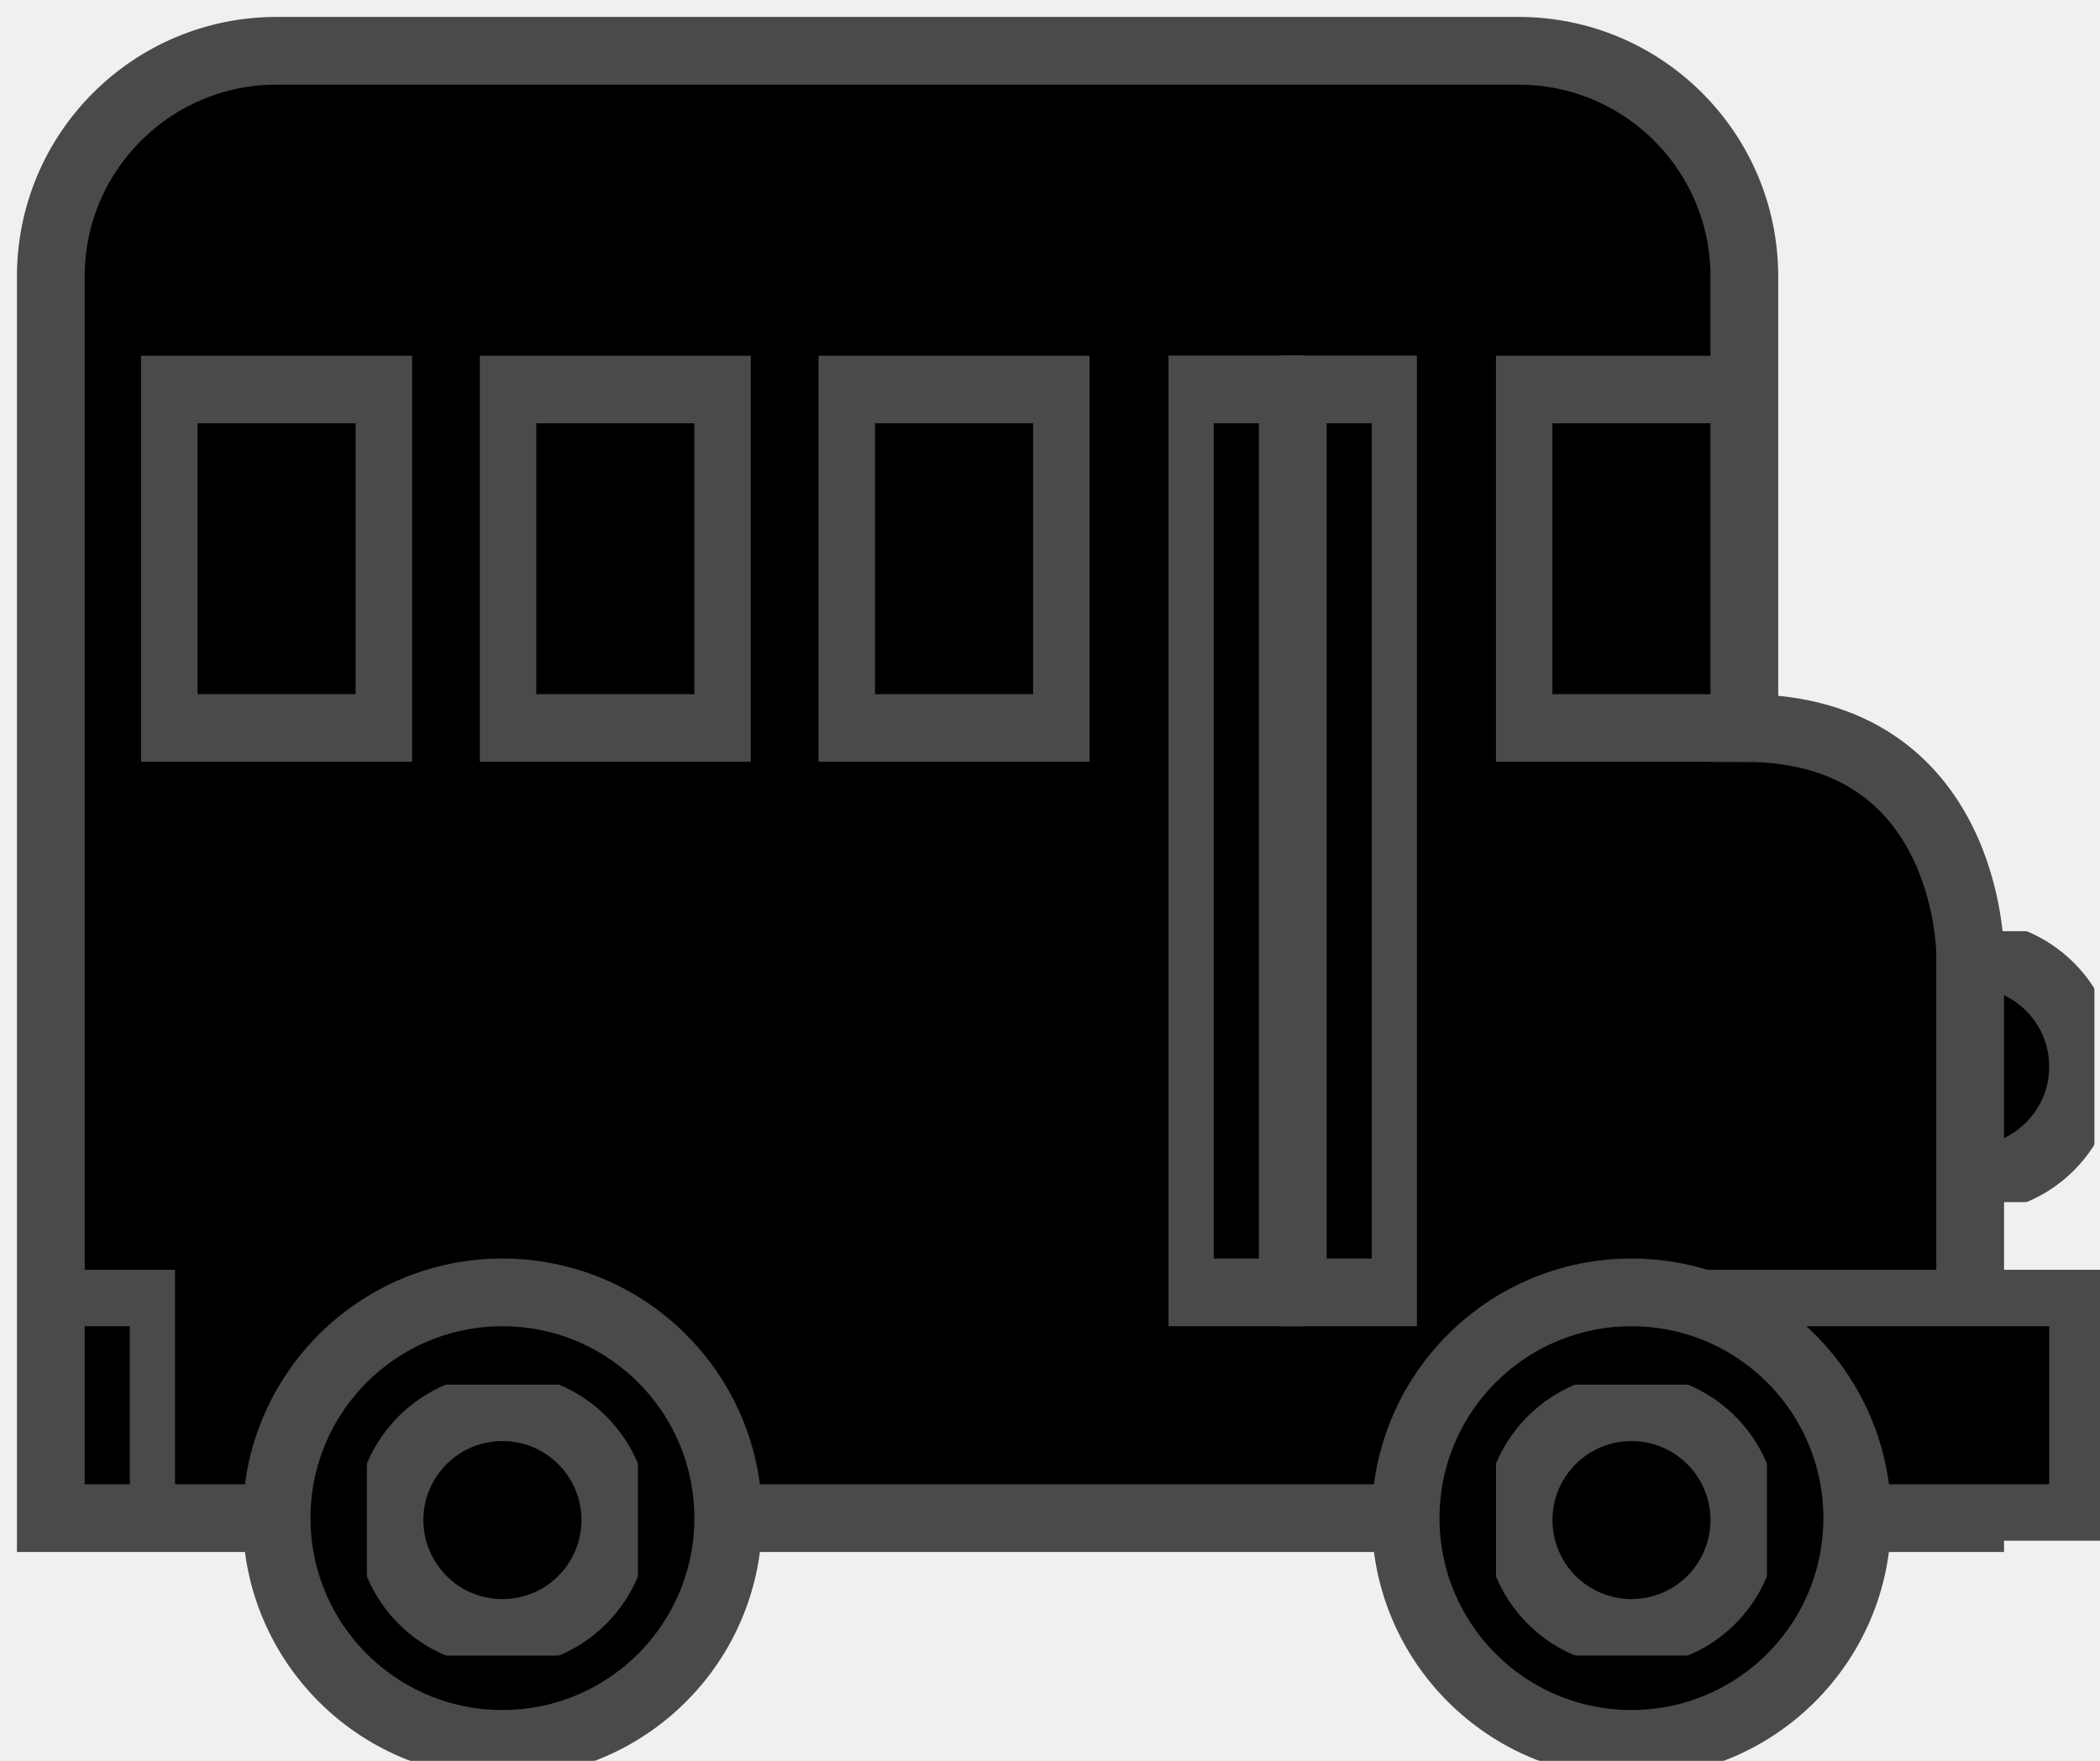
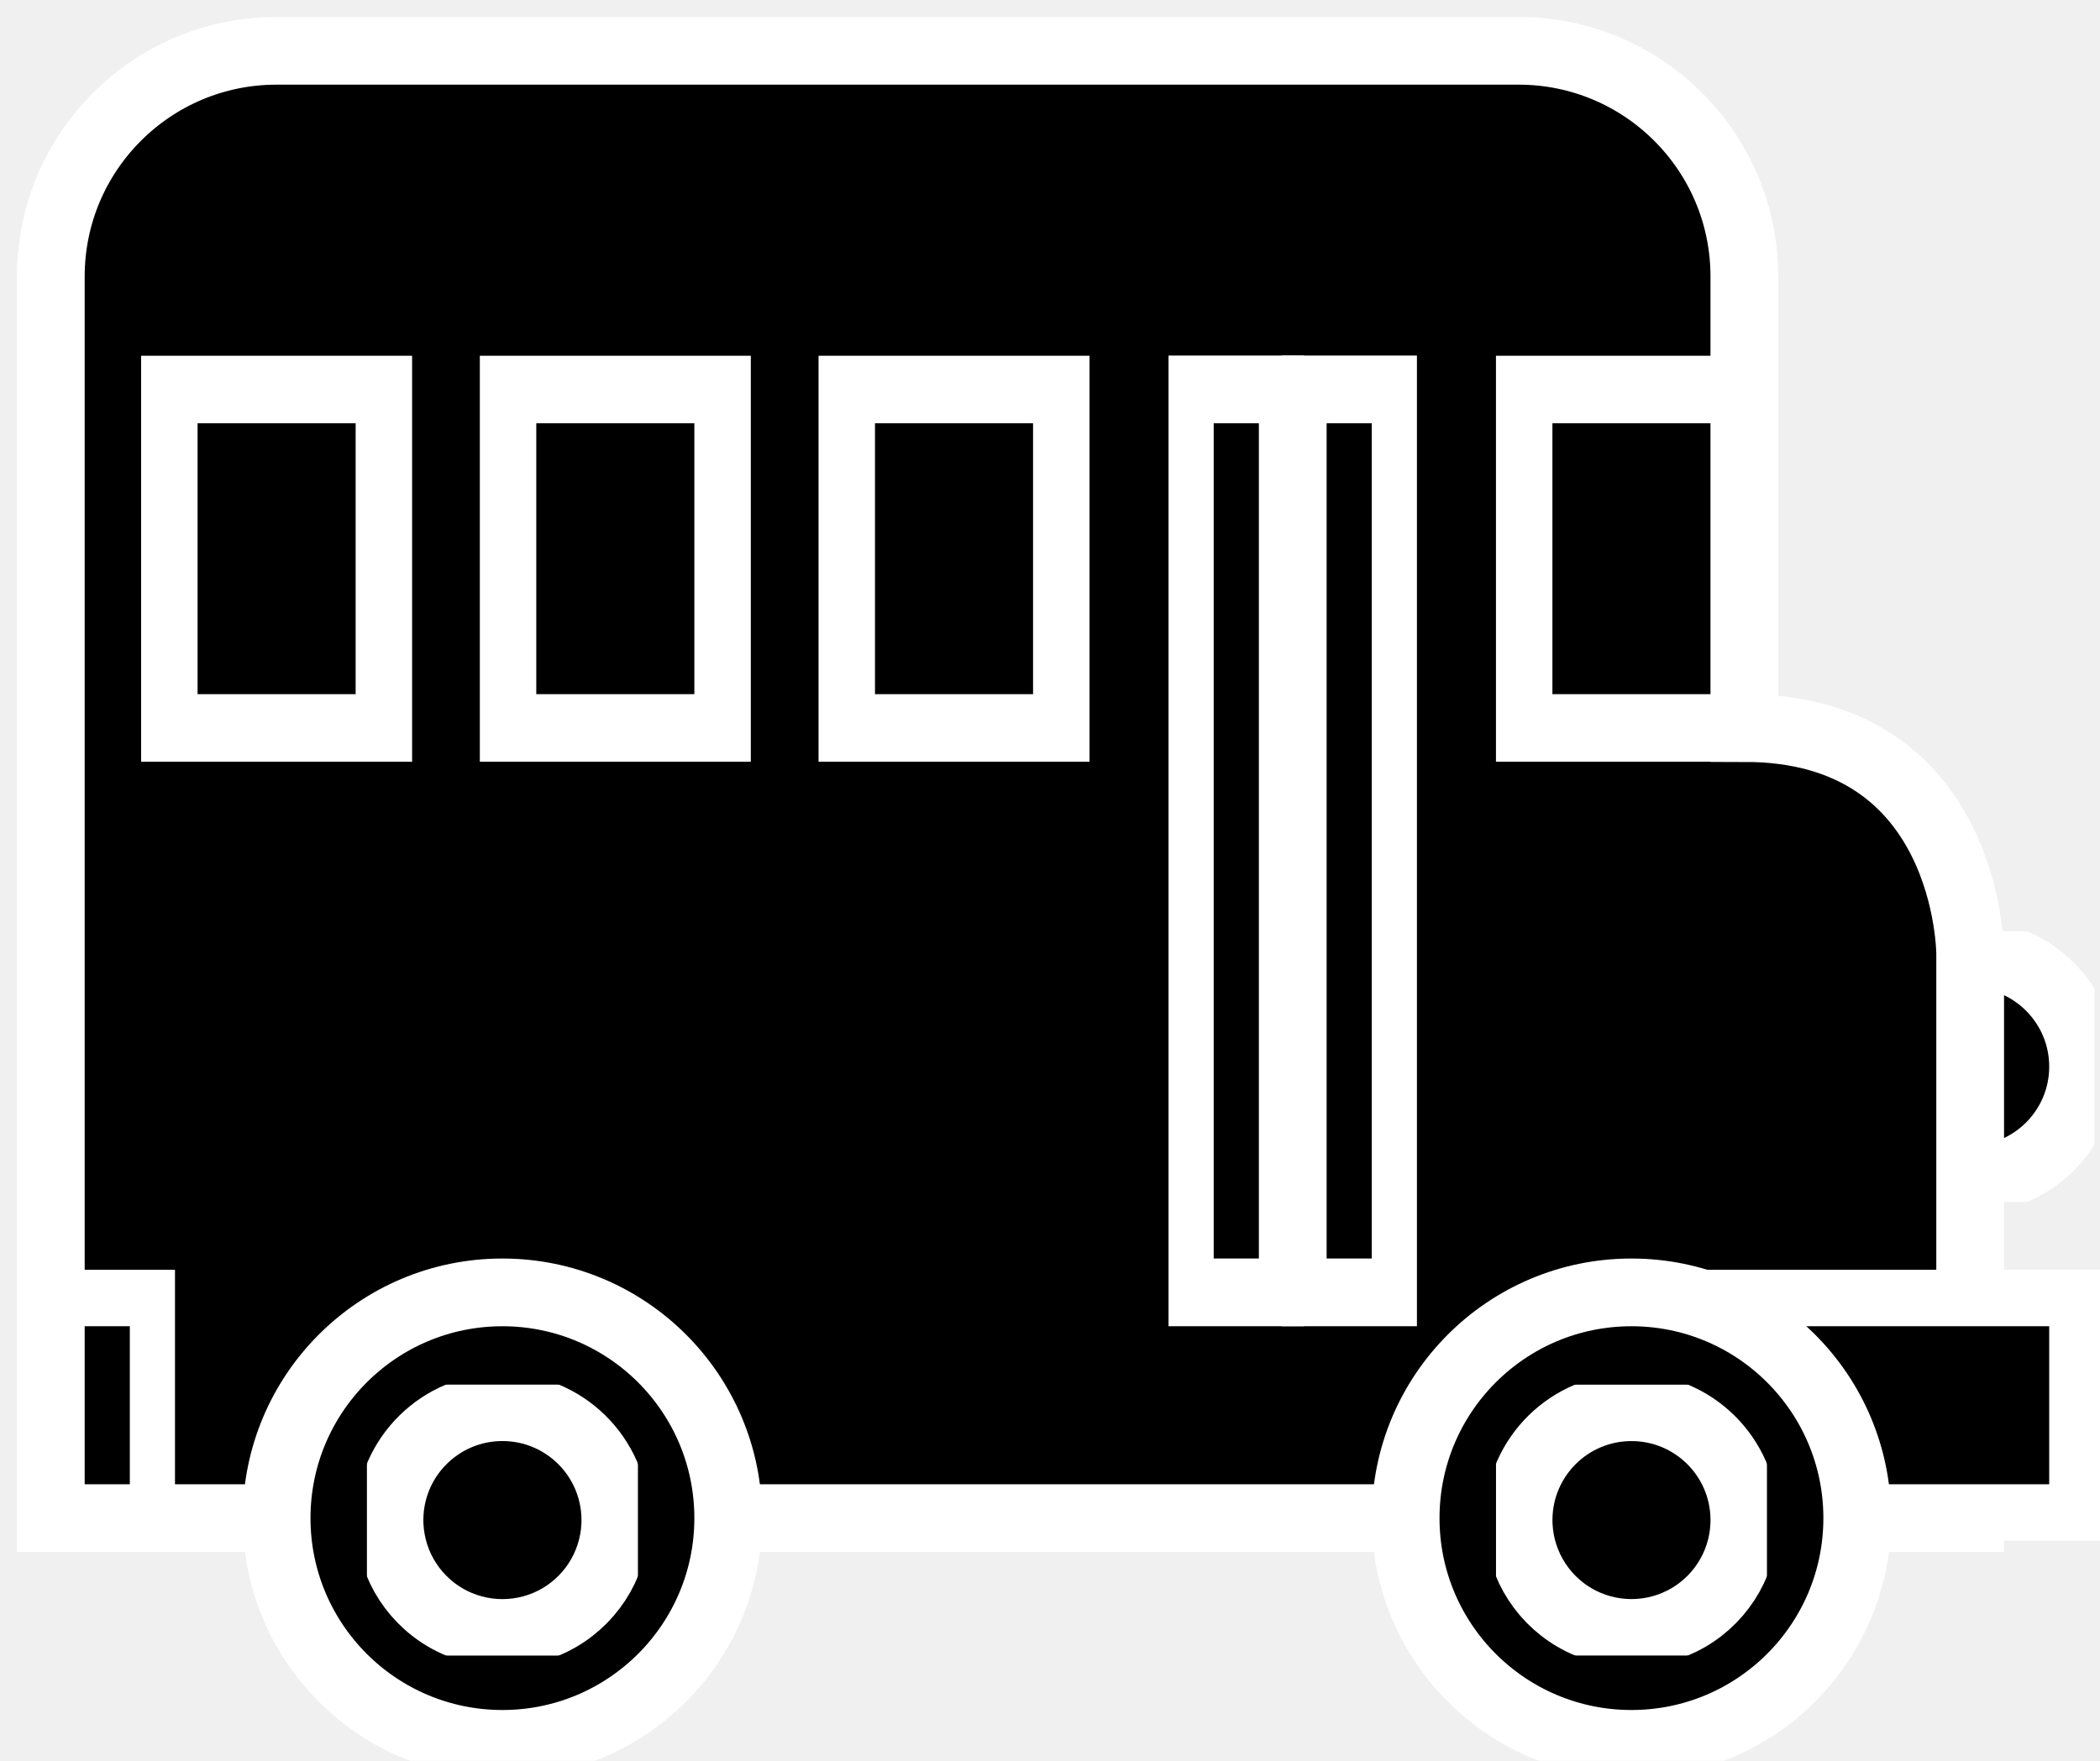
<svg xmlns="http://www.w3.org/2000/svg" xmlns:xlink="http://www.w3.org/1999/xlink" width="62" height="52" viewBox="0 0 62 52">
  <defs>
    <path id="a" d="M0 51h61V0H0z" />
  </defs>
  <g fill="none" fill-rule="evenodd" transform="translate(1 1)">
    <path fill="#000" d="M50.5 20.5c6.667 0 6.667 6.666 6.667 6.666v16.667H.5V7.166A6.666 6.666 0 0 1 7.167.5h36.666A6.666 6.666 0 0 1 50.5 7.166V20.5z" />
-     <path stroke="#4A4A4A" stroke-width="2" d="M50.5 20.5c6.667 0 6.667 6.666 6.667 6.666v16.667H.5V7.166A6.666 6.666 0 0 1 7.167.5h36.666A6.666 6.666 0 0 1 50.5 7.166V20.5z" />
+     <path stroke="#FFF" stroke-width="2" d="M50.5 20.5c6.667 0 6.667 6.666 6.667 6.666v16.667H.5V7.166A6.666 6.666 0 0 1 7.167.5h36.666A6.666 6.666 0 0 1 50.5 7.166V20.5z" />
    <mask id="b" fill="#fff">
      <use xlink:href="#a" />
    </mask>
    <path fill="#000" d="M47.167 43.833H60.5v-6.667H47.167z" mask="url(#b)" />
-     <path stroke="#4A4A4A" stroke-width="2" d="M47.167 43.833H60.5v-6.667H47.167z" mask="url(#b)" />
+     <path stroke="#FFF" stroke-width="2" d="M47.167 43.833H60.5v-6.667H47.167z" mask="url(#b)" />
    <path fill="#000" d="M20.5 43.833a6.666 6.666 0 1 1-13.333 0 6.666 6.666 0 1 1 13.333 0" mask="url(#b)" />
-     <path stroke="#4A4A4A" stroke-width="2" d="M20.5 43.833a6.666 6.666 0 1 1-13.333 0 6.666 6.666 0 1 1 13.333 0z" mask="url(#b)" />
+     <path stroke="#FFF" stroke-width="2" d="M20.5 43.833a6.666 6.666 0 1 1-13.333 0 6.666 6.666 0 1 1 13.333 0z" mask="url(#b)" />
    <path fill="#000" d="M17.167 43.833a3.334 3.334 0 1 1-6.667 0 3.334 3.334 0 0 1 6.667 0" mask="url(#b)" />
-     <path stroke="#4A4A4A" stroke-width="2" d="M17.167 43.833a3.334 3.334 0 1 1-6.667 0 3.334 3.334 0 0 1 6.667 0z" mask="url(#b)" />
+     <path stroke="#FFF" stroke-width="2" d="M17.167 43.833a3.334 3.334 0 1 1-6.667 0 3.334 3.334 0 0 1 6.667 0z" mask="url(#b)" />
    <path fill="#000" d="M53.833 43.833a6.666 6.666 0 1 1-13.333 0 6.666 6.666 0 1 1 13.333 0" mask="url(#b)" />
-     <path stroke="#4A4A4A" stroke-width="2" d="M53.833 43.833a6.666 6.666 0 1 1-13.333 0 6.666 6.666 0 1 1 13.333 0z" mask="url(#b)" />
+     <path stroke="#FFF" stroke-width="2" d="M53.833 43.833a6.666 6.666 0 1 1-13.333 0 6.666 6.666 0 1 1 13.333 0z" mask="url(#b)" />
    <path fill="#000" d="M50.5 43.833a3.333 3.333 0 1 1-6.665 0 3.333 3.333 0 0 1 6.665 0" mask="url(#b)" />
-     <path stroke="#4A4A4A" stroke-width="2" d="M50.5 43.833a3.333 3.333 0 1 1-6.665 0 3.333 3.333 0 0 1 6.665 0z" mask="url(#b)" />
+     <path stroke="#FFF" stroke-width="2" d="M50.5 43.833a3.333 3.333 0 1 1-6.665 0 3.333 3.333 0 0 1 6.665 0z" mask="url(#b)" />
    <path fill="#000" d="M.5 7.166h50" mask="url(#b)" />
-     <path stroke="#4A4A4A" stroke-width="2" d="M.5 7.166h50" mask="url(#b)" />
+     <path stroke="#FFF" stroke-width="2" d="M.5 7.166h50" mask="url(#b)" />
    <path fill="#000" d="M3.833 23.5H30.5" mask="url(#b)" />
-     <path stroke="#4A4A4A" stroke-width="2" d="M3.833 23.5H30.5" mask="url(#b)" />
+     <path stroke="#FFF" stroke-width="2" d="M3.833 23.5H30.5" mask="url(#b)" />
    <path fill="#000" d="M3.833 30.5H30.5" mask="url(#b)" />
-     <path stroke="#4A4A4A" stroke-width="2" d="M3.833 30.5H30.5" mask="url(#b)" />
+     <path stroke="#FFF" stroke-width="2" d="M3.833 30.5H30.5" mask="url(#b)" />
    <path fill="#000" d="M43.833 20.5H50.5v-10h-6.667z" mask="url(#b)" />
-     <path stroke="#4A4A4A" stroke-width="2" d="M43.833 20.5H50.5v-10h-6.667z" mask="url(#b)" />
+     <path stroke="#FFF" stroke-width="2" d="M43.833 20.5H50.5v-10h-6.667z" mask="url(#b)" />
    <path fill="#000" d="M23.833 20.5H30.5v-10h-6.667z" mask="url(#b)" />
-     <path stroke="#4A4A4A" stroke-width="2" d="M23.833 20.5H30.5v-10h-6.667z" mask="url(#b)" />
+     <path stroke="#FFF" stroke-width="2" d="M23.833 20.5H30.5v-10h-6.667z" mask="url(#b)" />
    <path fill="#000" d="M13.833 20.5H20.5v-10h-6.667z" mask="url(#b)" />
-     <path stroke="#4A4A4A" stroke-width="2" d="M13.833 20.5H20.5v-10h-6.667z" mask="url(#b)" />
+     <path stroke="#FFF" stroke-width="2" d="M13.833 20.5H20.5v-10h-6.667z" mask="url(#b)" />
    <path fill="#000" d="M3.833 20.5H10.5v-10H3.833z" mask="url(#b)" />
-     <path stroke="#4A4A4A" stroke-width="2" d="M3.833 20.5H10.5v-10H3.833z" mask="url(#b)" />
+     <path stroke="#FFF" stroke-width="2" d="M3.833 20.5H10.5v-10H3.833z" mask="url(#b)" />
    <path fill="#000" d="M37.167 37.166H40.5V10.5h-3.333z" mask="url(#b)" />
-     <path stroke="#4A4A4A" stroke-width="2" d="M37.167 37.166H40.5V10.5h-3.333z" mask="url(#b)" />
+     <path stroke="#FFF" stroke-width="2" d="M37.167 37.166H40.5V10.5h-3.333z" mask="url(#b)" />
    <path fill="#000" d="M33.833 37.166h3.334V10.5h-3.334z" mask="url(#b)" />
-     <path stroke="#4A4A4A" stroke-width="2" d="M33.833 37.166h3.334V10.5h-3.334z" mask="url(#b)" />
+     <path stroke="#FFF" stroke-width="2" d="M33.833 37.166h3.334V10.5h-3.334z" mask="url(#b)" />
    <path fill="#000" d="M57.167 33.833a3.333 3.333 0 1 0 0-6.667v6.667z" mask="url(#b)" />
-     <path stroke="#4A4A4A" stroke-width="2" d="M57.167 33.833a3.333 3.333 0 1 0 0-6.667v6.667z" mask="url(#b)" />
+     <path stroke="#FFF" stroke-width="2" d="M57.167 33.833a3.333 3.333 0 1 0 0-6.667v6.667z" mask="url(#b)" />
    <path fill="#000" d="M.5 43.833h3.333v-6.667H.5z" mask="url(#b)" />
-     <path stroke="#4A4A4A" stroke-width="2" d="M.5 43.833h3.333v-6.667H.5z" mask="url(#b)" />
+     <path stroke="#FFF" stroke-width="2" d="M.5 43.833h3.333v-6.667H.5z" mask="url(#b)" />
  </g>
</svg>
